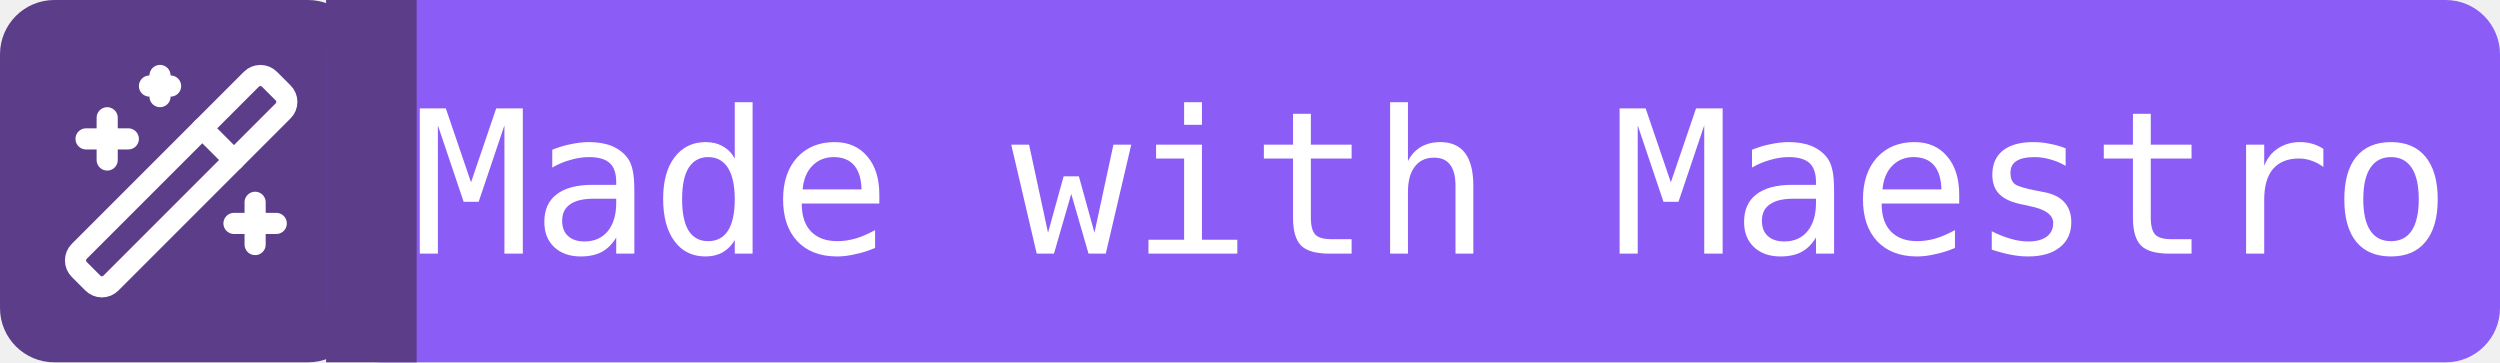
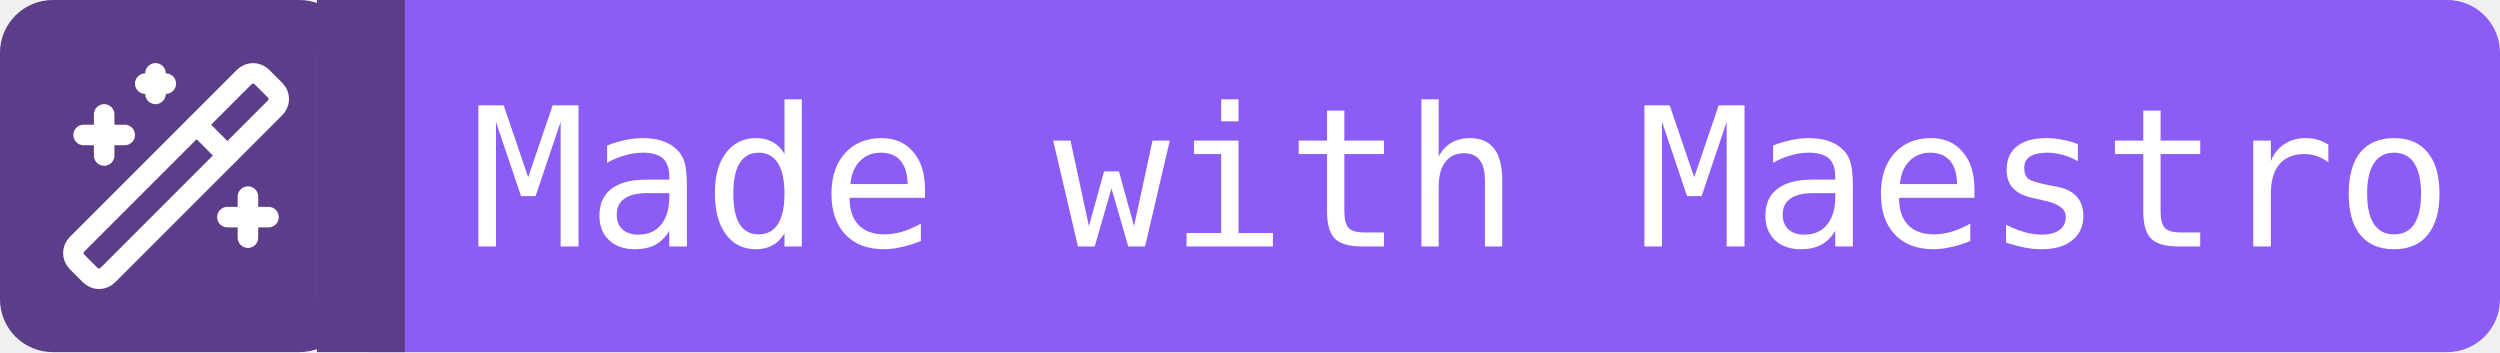
- <svg xmlns="http://www.w3.org/2000/svg" width="138" height="20" role="img" aria-label="Made with Maestro">
+ <svg xmlns="http://www.w3.org/2000/svg" width="142" height="20" role="img" aria-label="Made with Maestro">
  <rect width="20" height="20" rx="3" fill="#5B3D8A" />
  <g transform="translate(3,3) scale(0.5833)">
    <path d="m21.64 3.64-1.28-1.28a1.21 1.21 0 0 0-1.72 0L2.36 18.64a1.21 1.21 0 0 0 0 1.72l1.28 1.28a1.2 1.2 0 0 0 1.72 0L21.64 5.36a1.2 1.2 0 0 0 0-1.72" fill="none" stroke="#fff" stroke-width="2" stroke-linecap="round" stroke-linejoin="round" />
    <path d="m14 7 3 3M5 6v4M19 14v4M10 2v2M7 8H3M21 16h-4M11 3H9" fill="none" stroke="#fff" stroke-width="2" stroke-linecap="round" stroke-linejoin="round" />
  </g>
-   <rect x="18" width="120" height="20" rx="3" fill="#8B5CF6" />
+   <rect x="18" width="124" height="20" rx="3" fill="#8B5CF6" />
  <rect x="18" width="5" height="20" fill="#5B3D8A" />
-   <text x="79" y="14" font-family="DejaVu Sans Mono,Consolas,Monaco,Liberation Mono,Lucida Console,monospace" font-size="11" fill="#fff" text-anchor="middle">Made with Maestro</text>
+   <text x="83" y="14" font-family="DejaVu Sans Mono,Consolas,Monaco,Liberation Mono,Lucida Console,monospace" font-size="11" fill="#fff" text-anchor="middle">Made with Maestro</text>
</svg>
